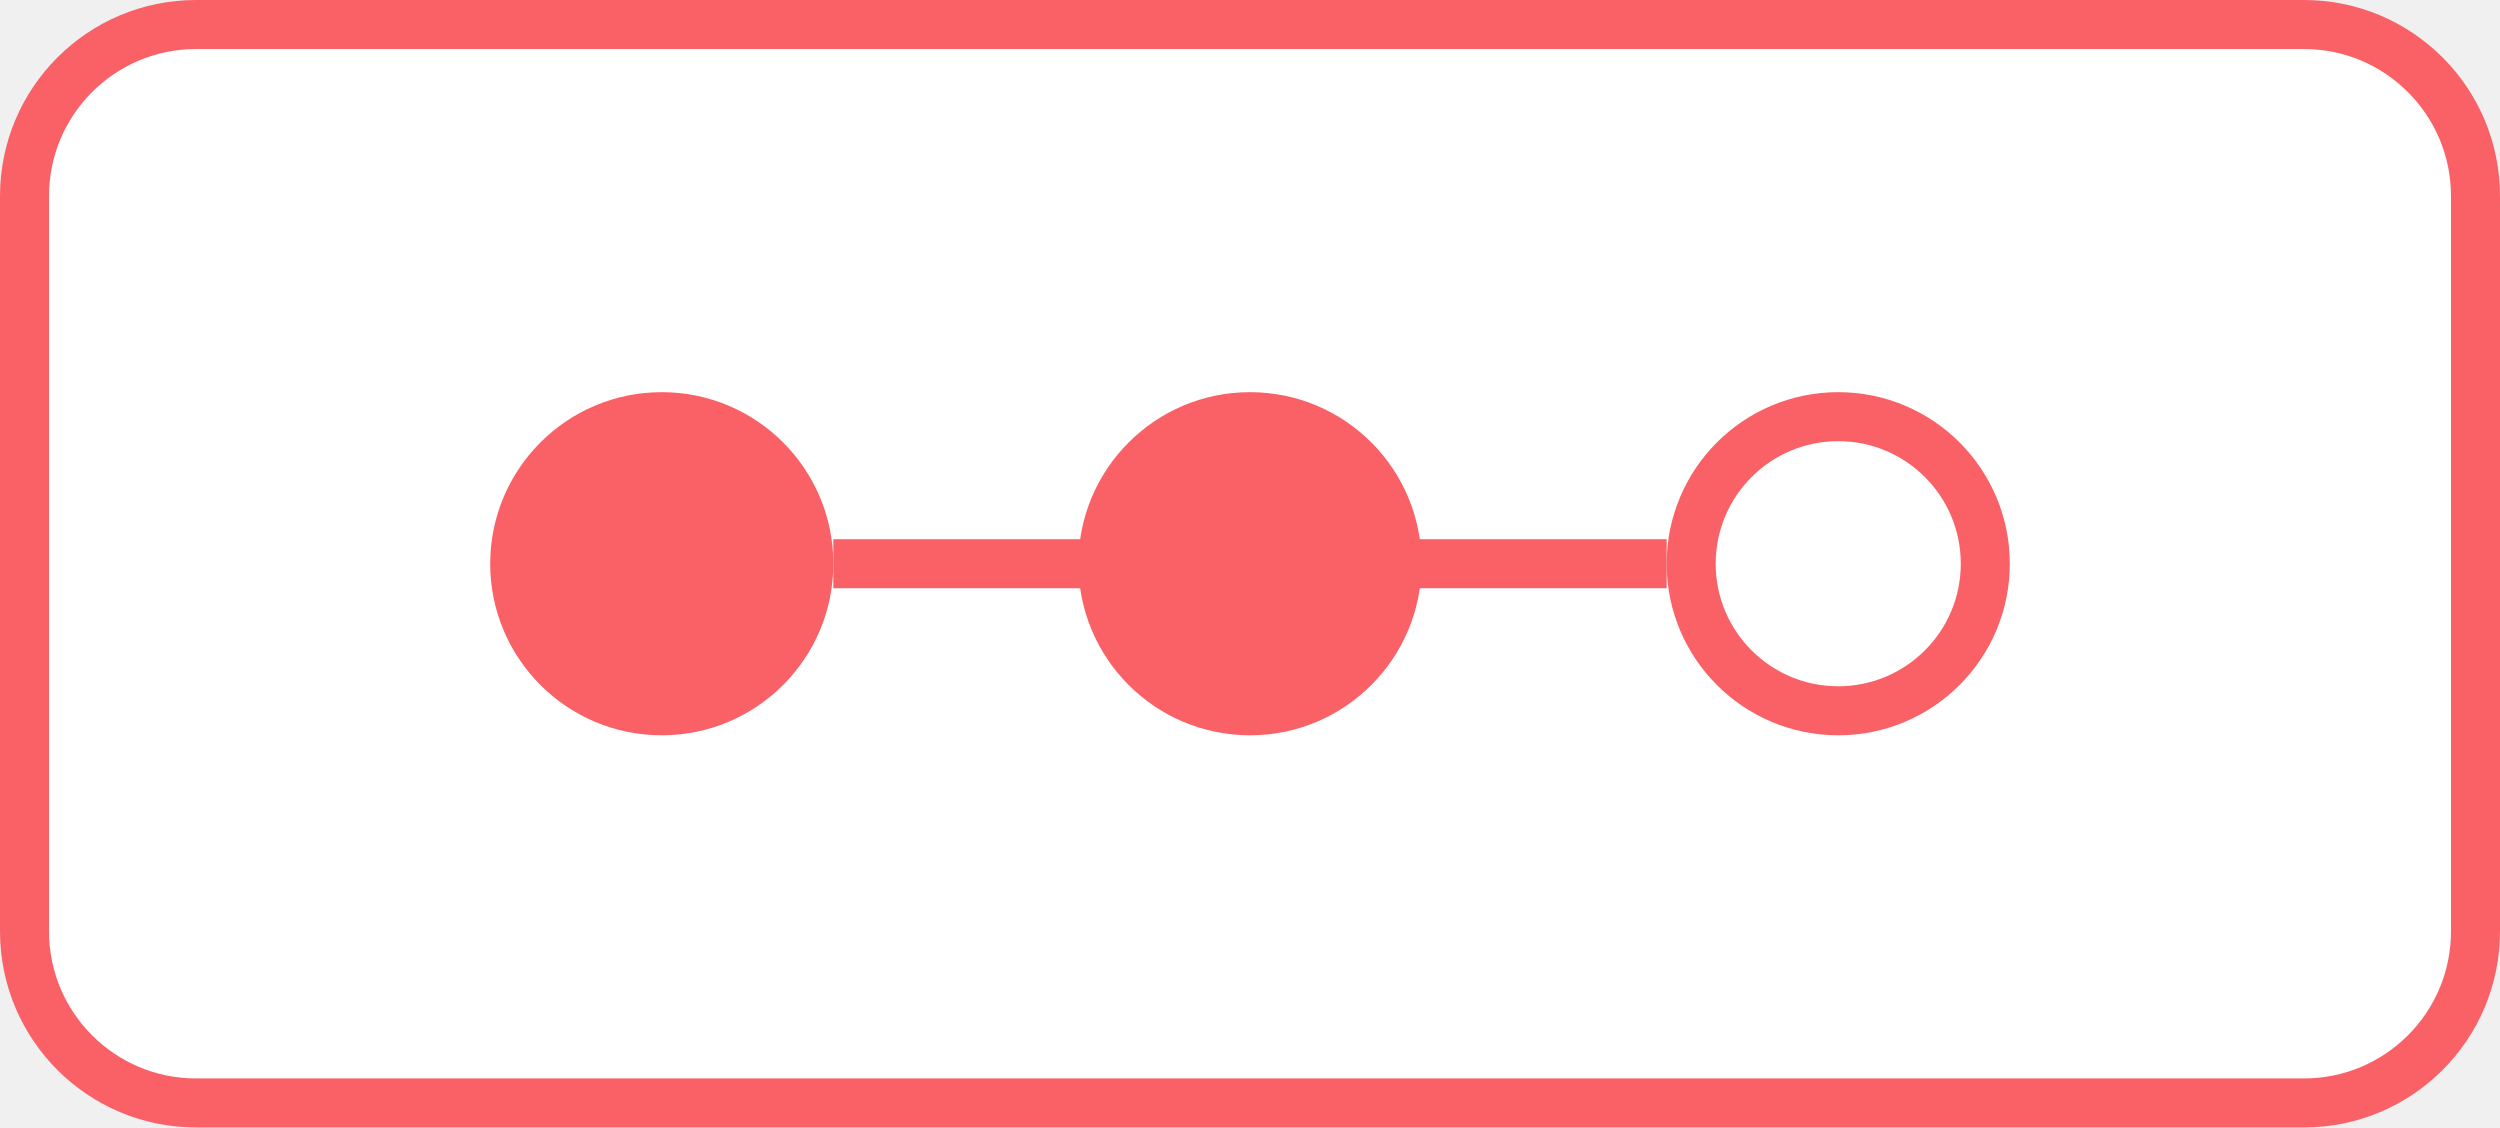
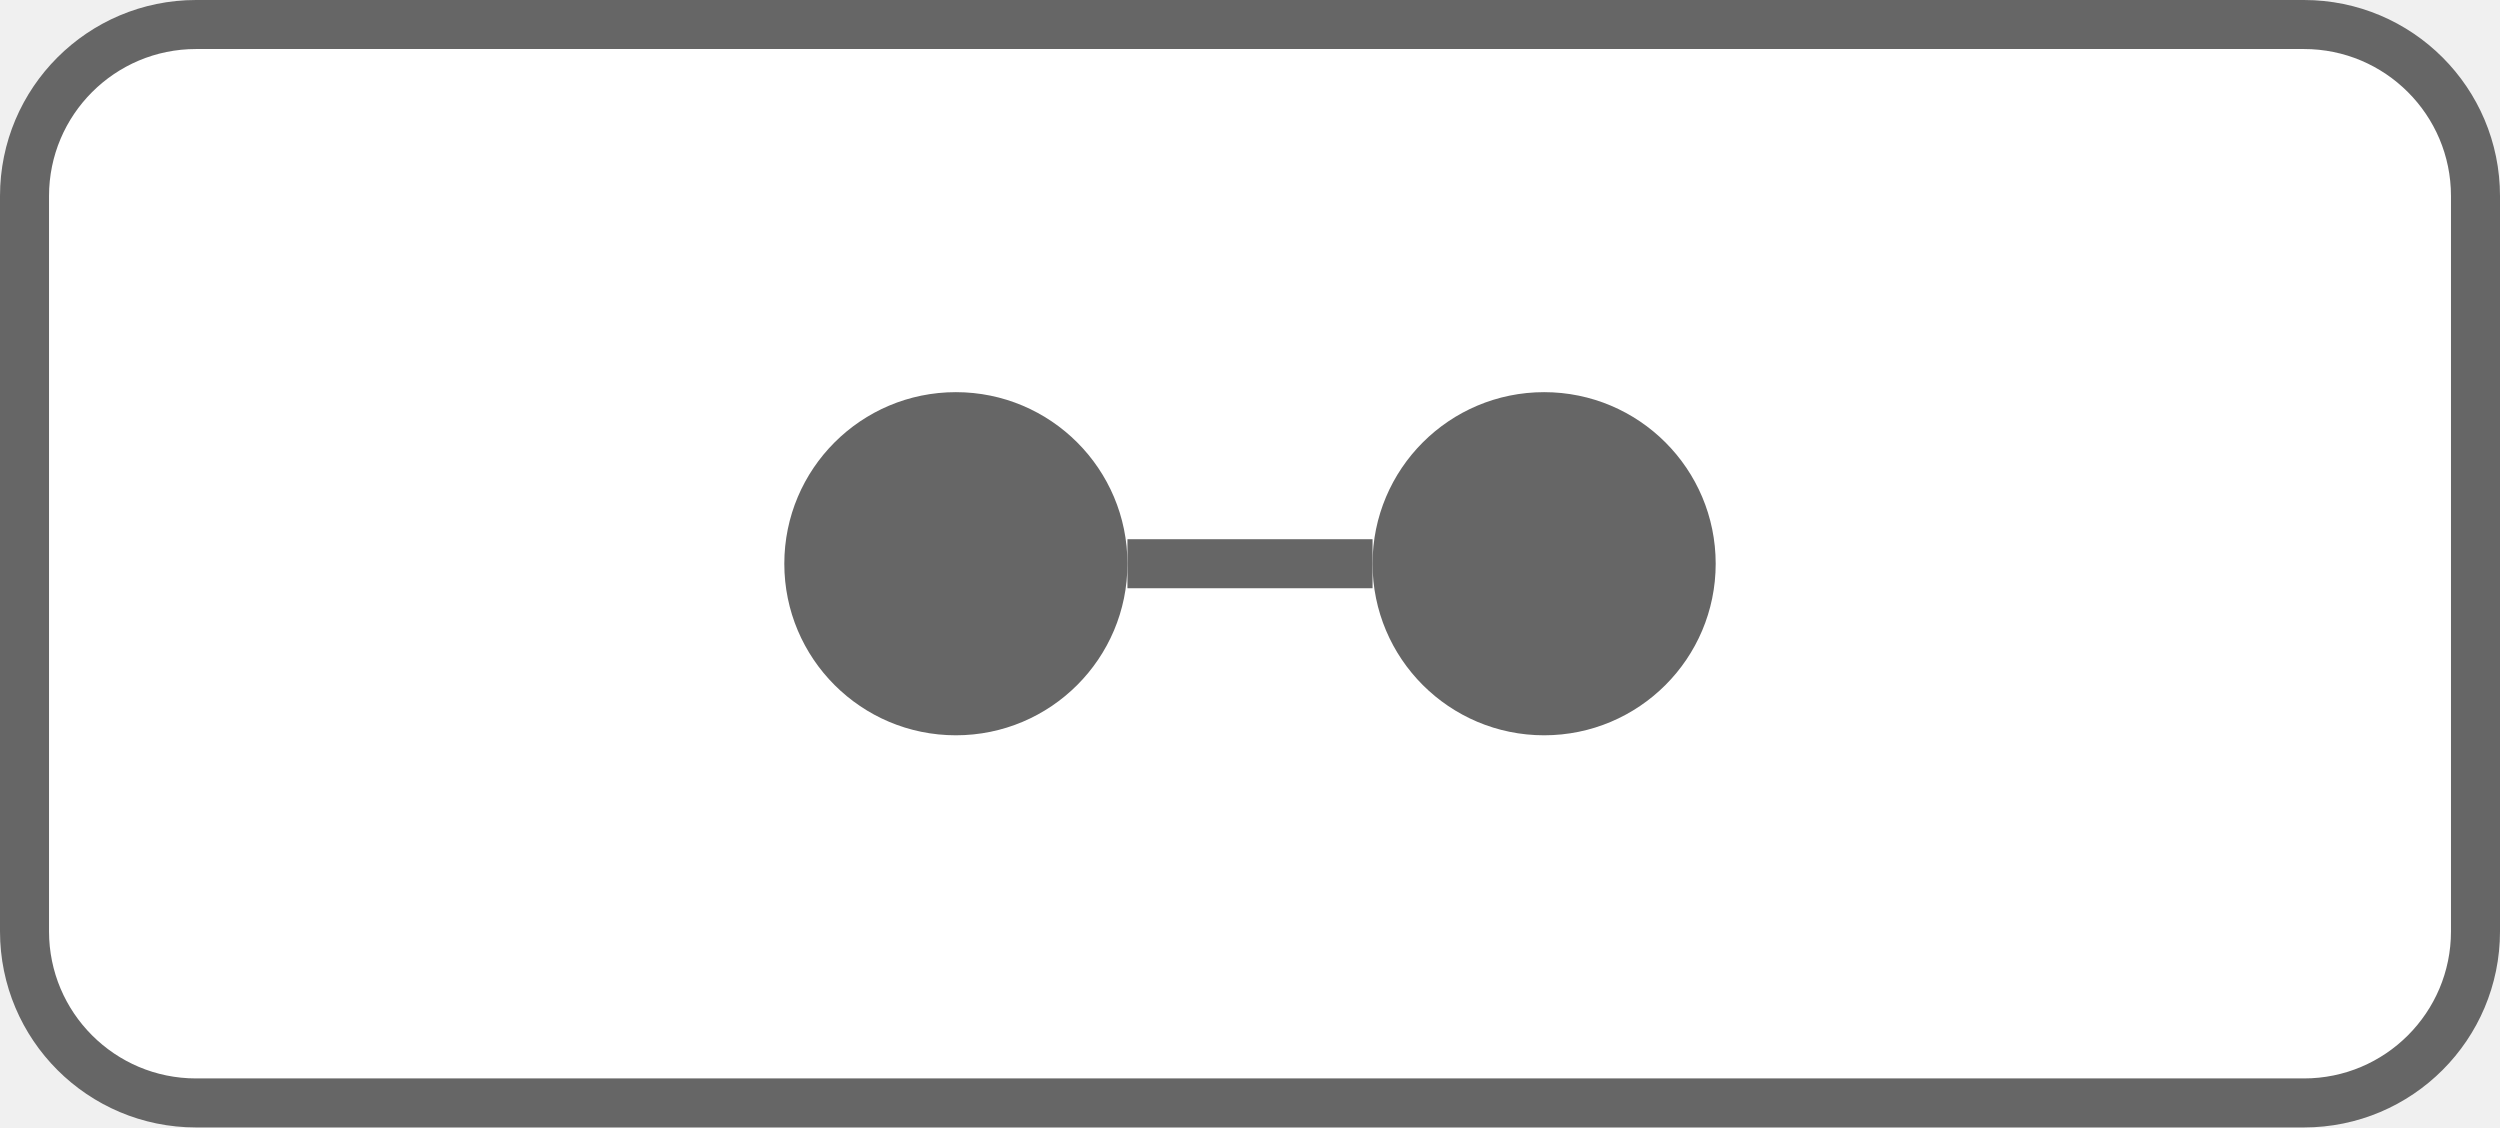
<svg xmlns="http://www.w3.org/2000/svg" width="51" height="23" viewBox="0 0 51 23" fill="none">
-   <rect x="0.5" y="0.5" width="50" height="22" rx="3.5" fill="white" stroke="#F96167" />
-   <line x1="17" y1="11.5" x2="34" y2="11.5" stroke="#F96167" />
-   <circle cx="13.5" cy="11.5" r="3" fill="#F96167" stroke="#F96167" />
-   <circle cx="25.5" cy="11.5" r="3.5" fill="#F96167" />
-   <circle cx="37.5" cy="11.5" r="3" fill="white" stroke="#F96167" />
+   <rect x="0.5" y="0.5" width="50" height="22" rx="3.5" fill="white" stroke="#666666" />
+   <line x1="23" y1="11.5" x2="28" y2="11.5" stroke="#666666" />
+   <circle cx="19.5" cy="11.5" r="3.5" fill="#666666" />
+   <circle cx="31.5" cy="11.5" r="3" fill="#666666" stroke="#666666" />
</svg>
